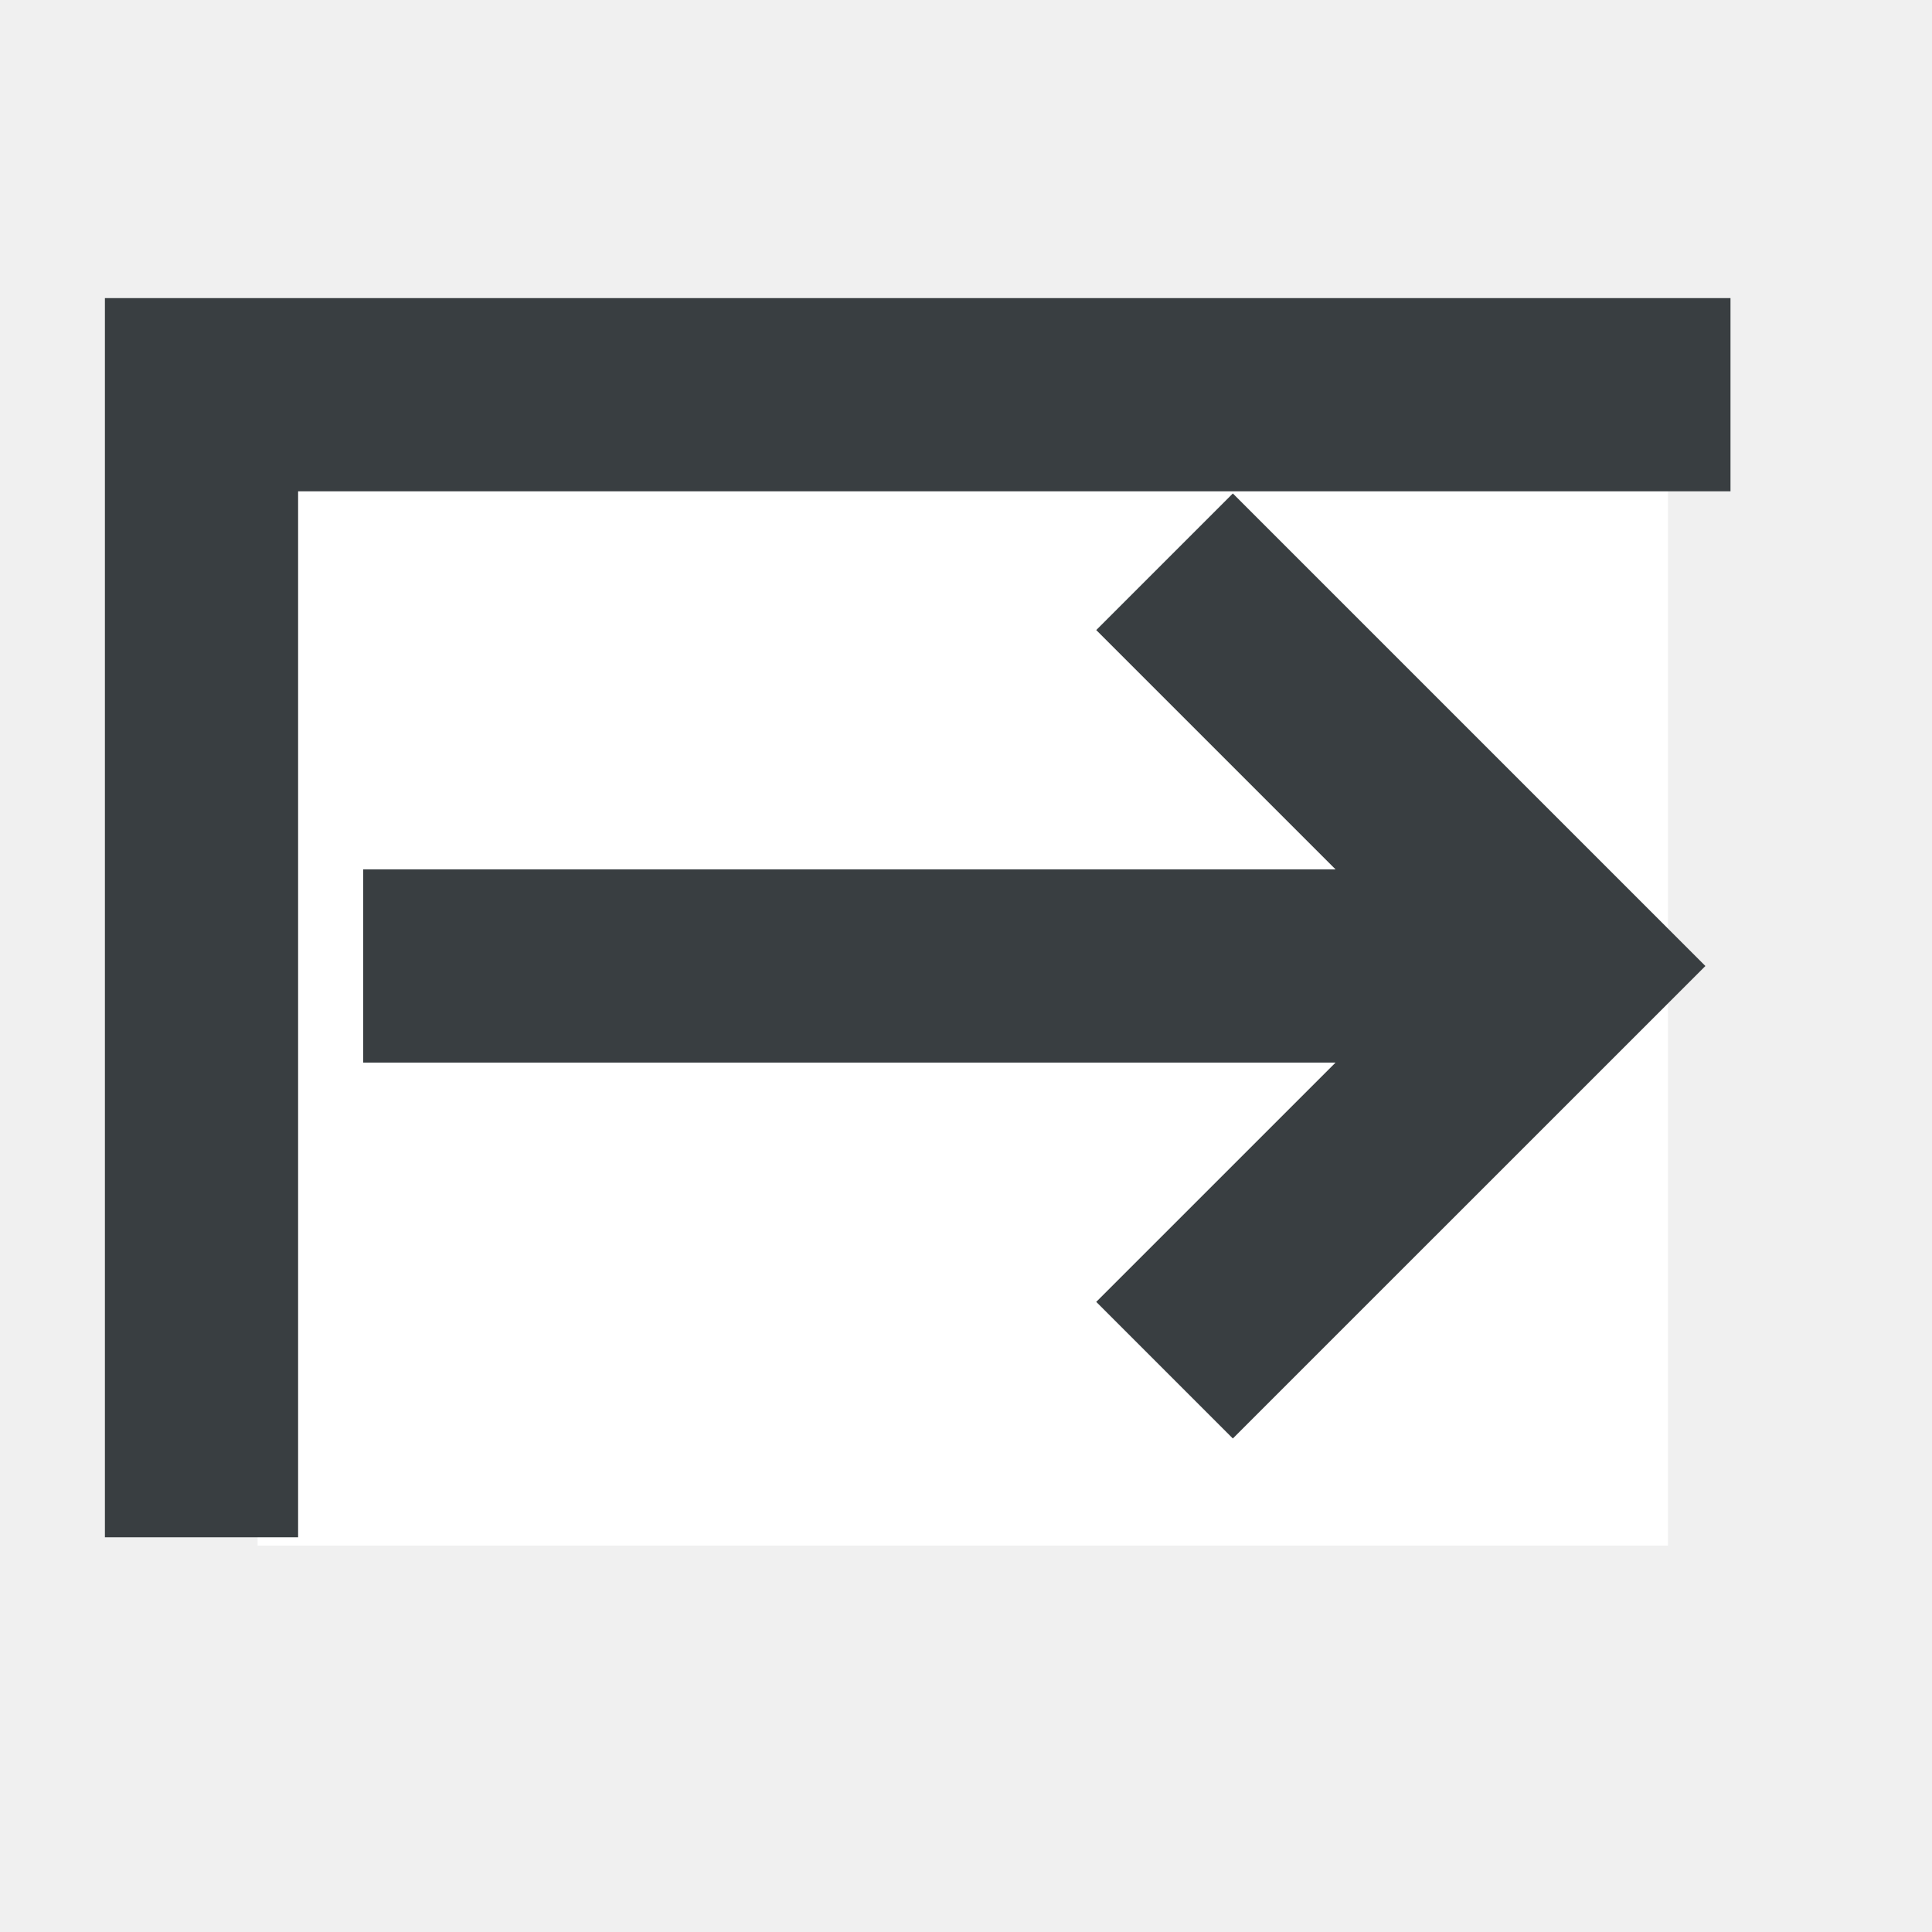
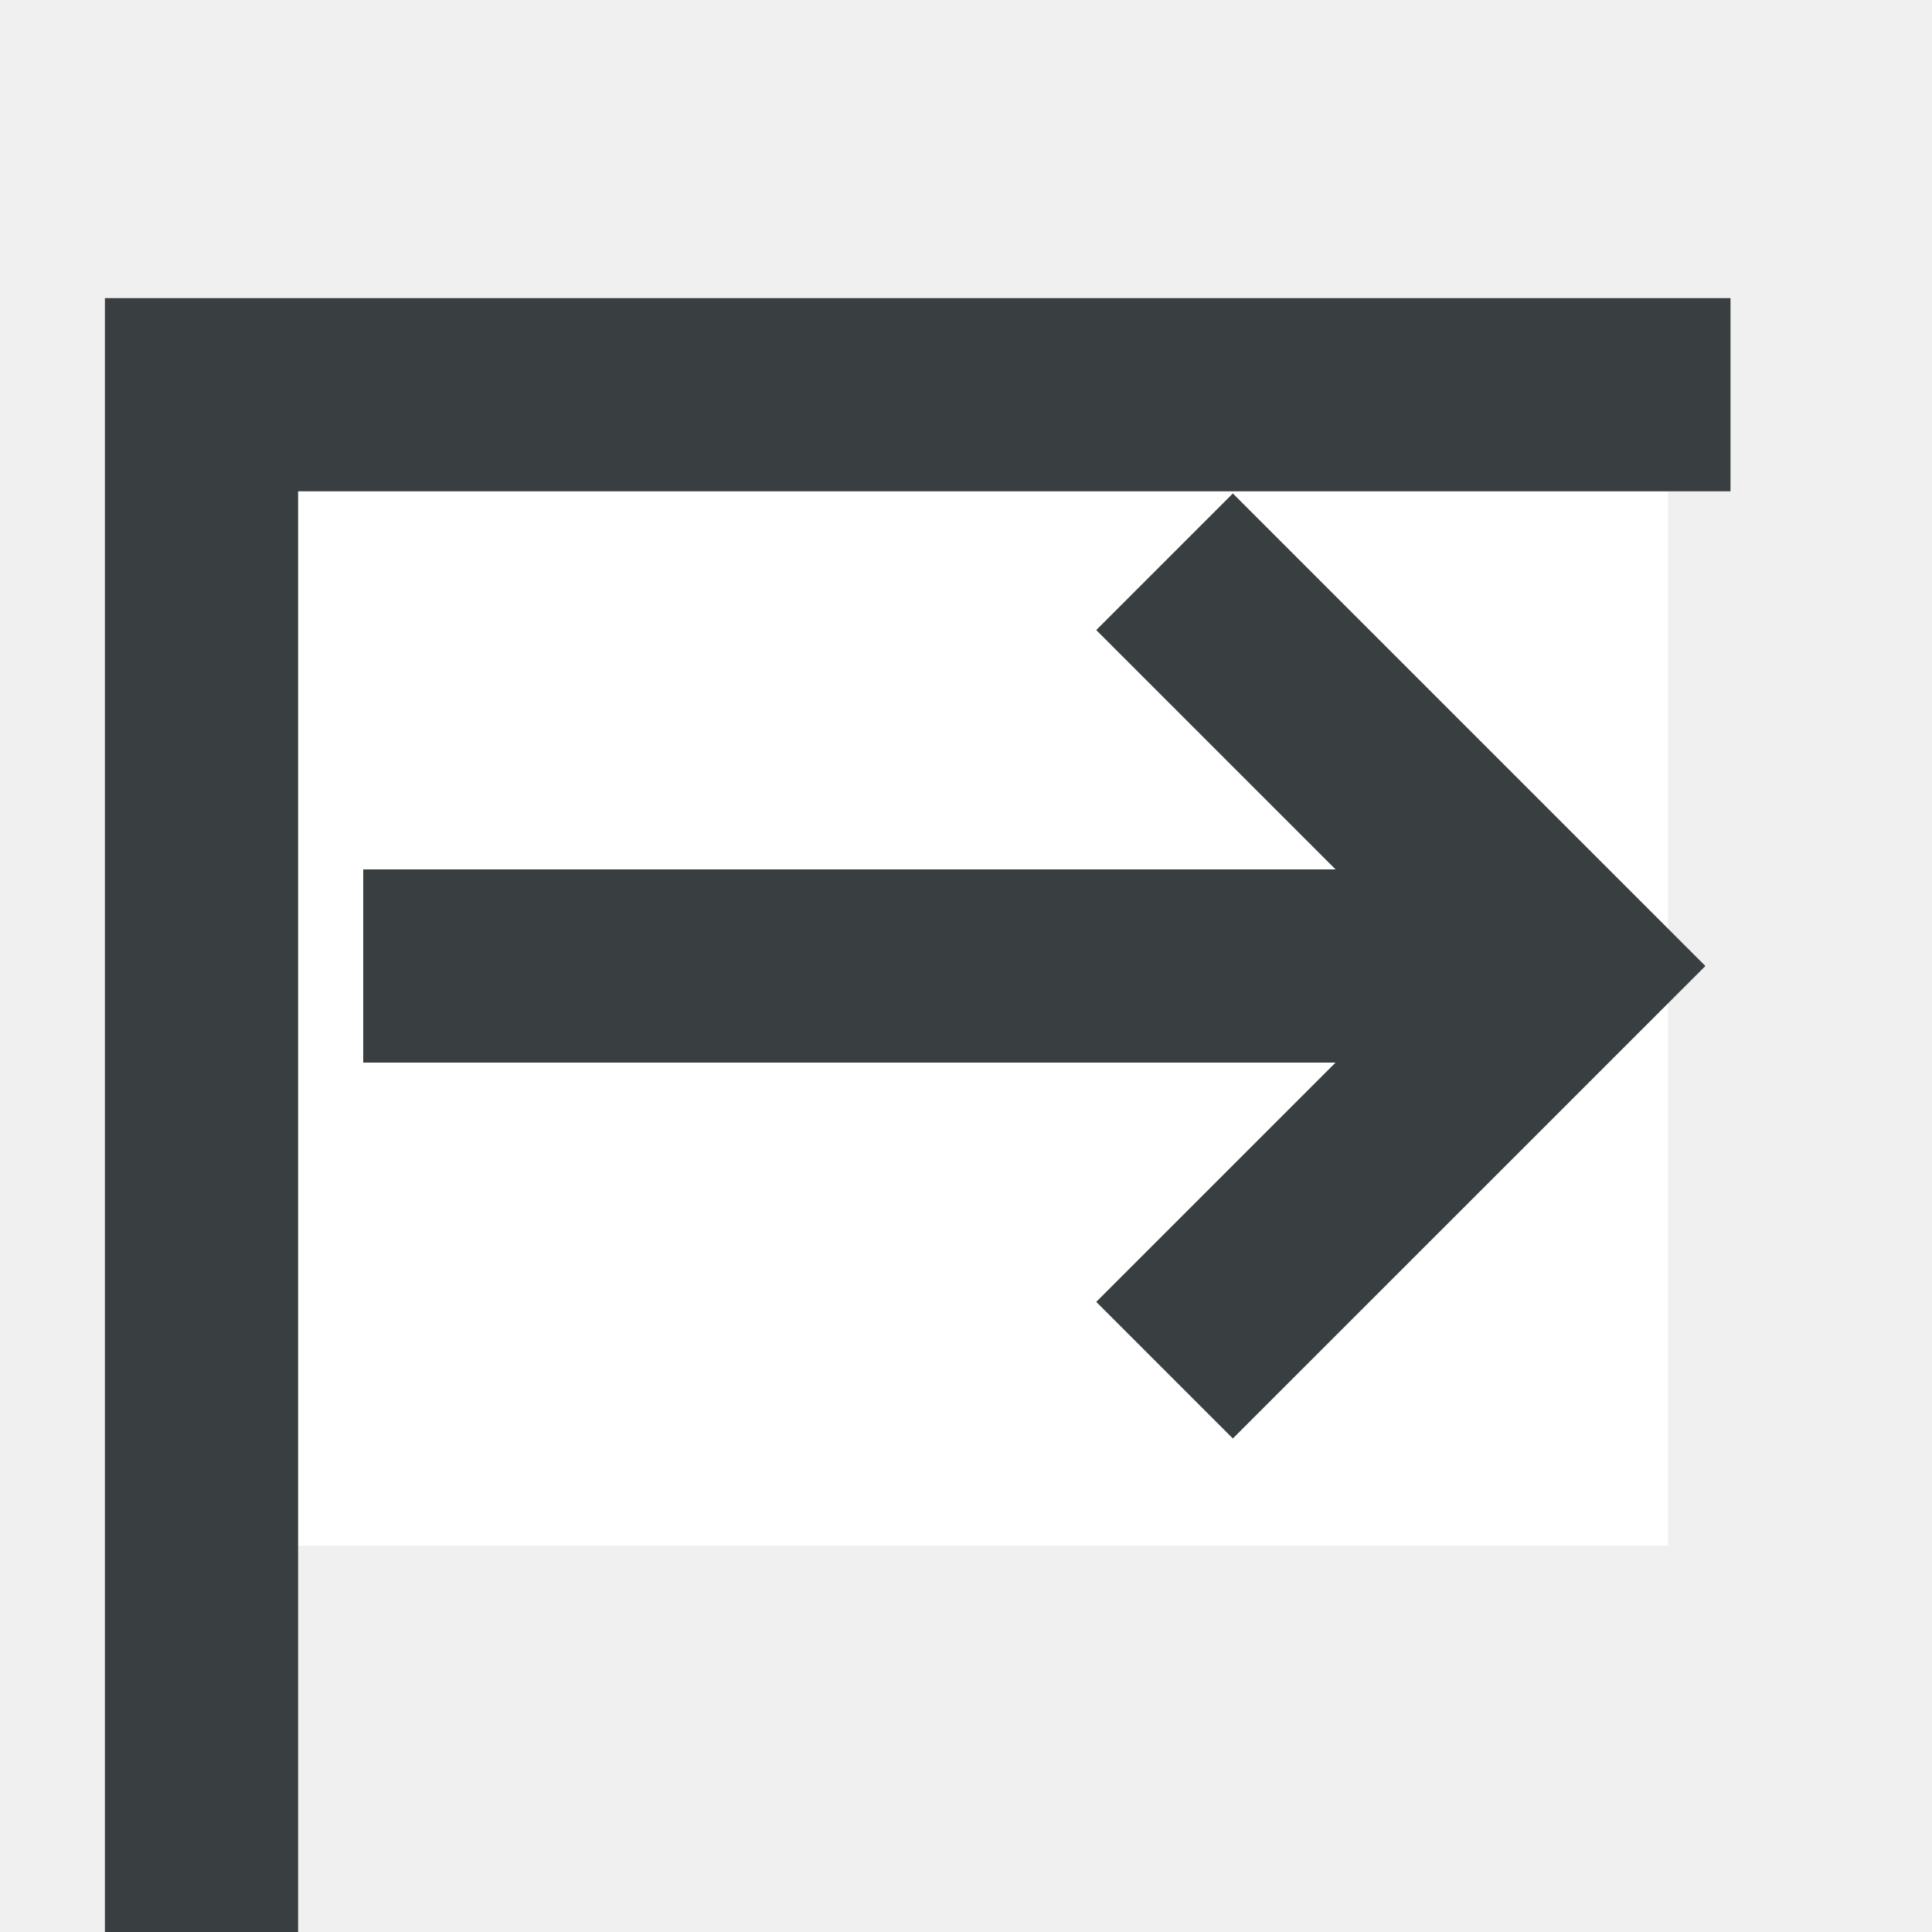
<svg xmlns="http://www.w3.org/2000/svg" viewBox="0 0 300 300">
  <g id="Layer_5" data-name="Layer 5">
    <rect x="40" y="55" fill="white" width="219px" height="185px" />
    <line x1="56.4" y1="150" x2="243.6" y2="150" style="fill:white;stroke:#393e41;stroke-miterlimit:10;stroke-width:30px" />
    <polyline points="180.83 87.23 243.6 150 180.83 212.76" style="fill:none;stroke:#393e41;stroke-miterlimit:10;stroke-width:30px;" />
-     <polyline points="268.71 61.29 31.29 61.29 31.29 238.71" style="fill:none;stroke:#393e41;stroke-miterlimit:10;stroke-width:30px" />
+     <polyline points="268.71 61.29 31.29 61.29 31.29 300" style="fill:none;stroke:#393e41;stroke-miterlimit:10;stroke-width:30px" />
  </g>
</svg>
